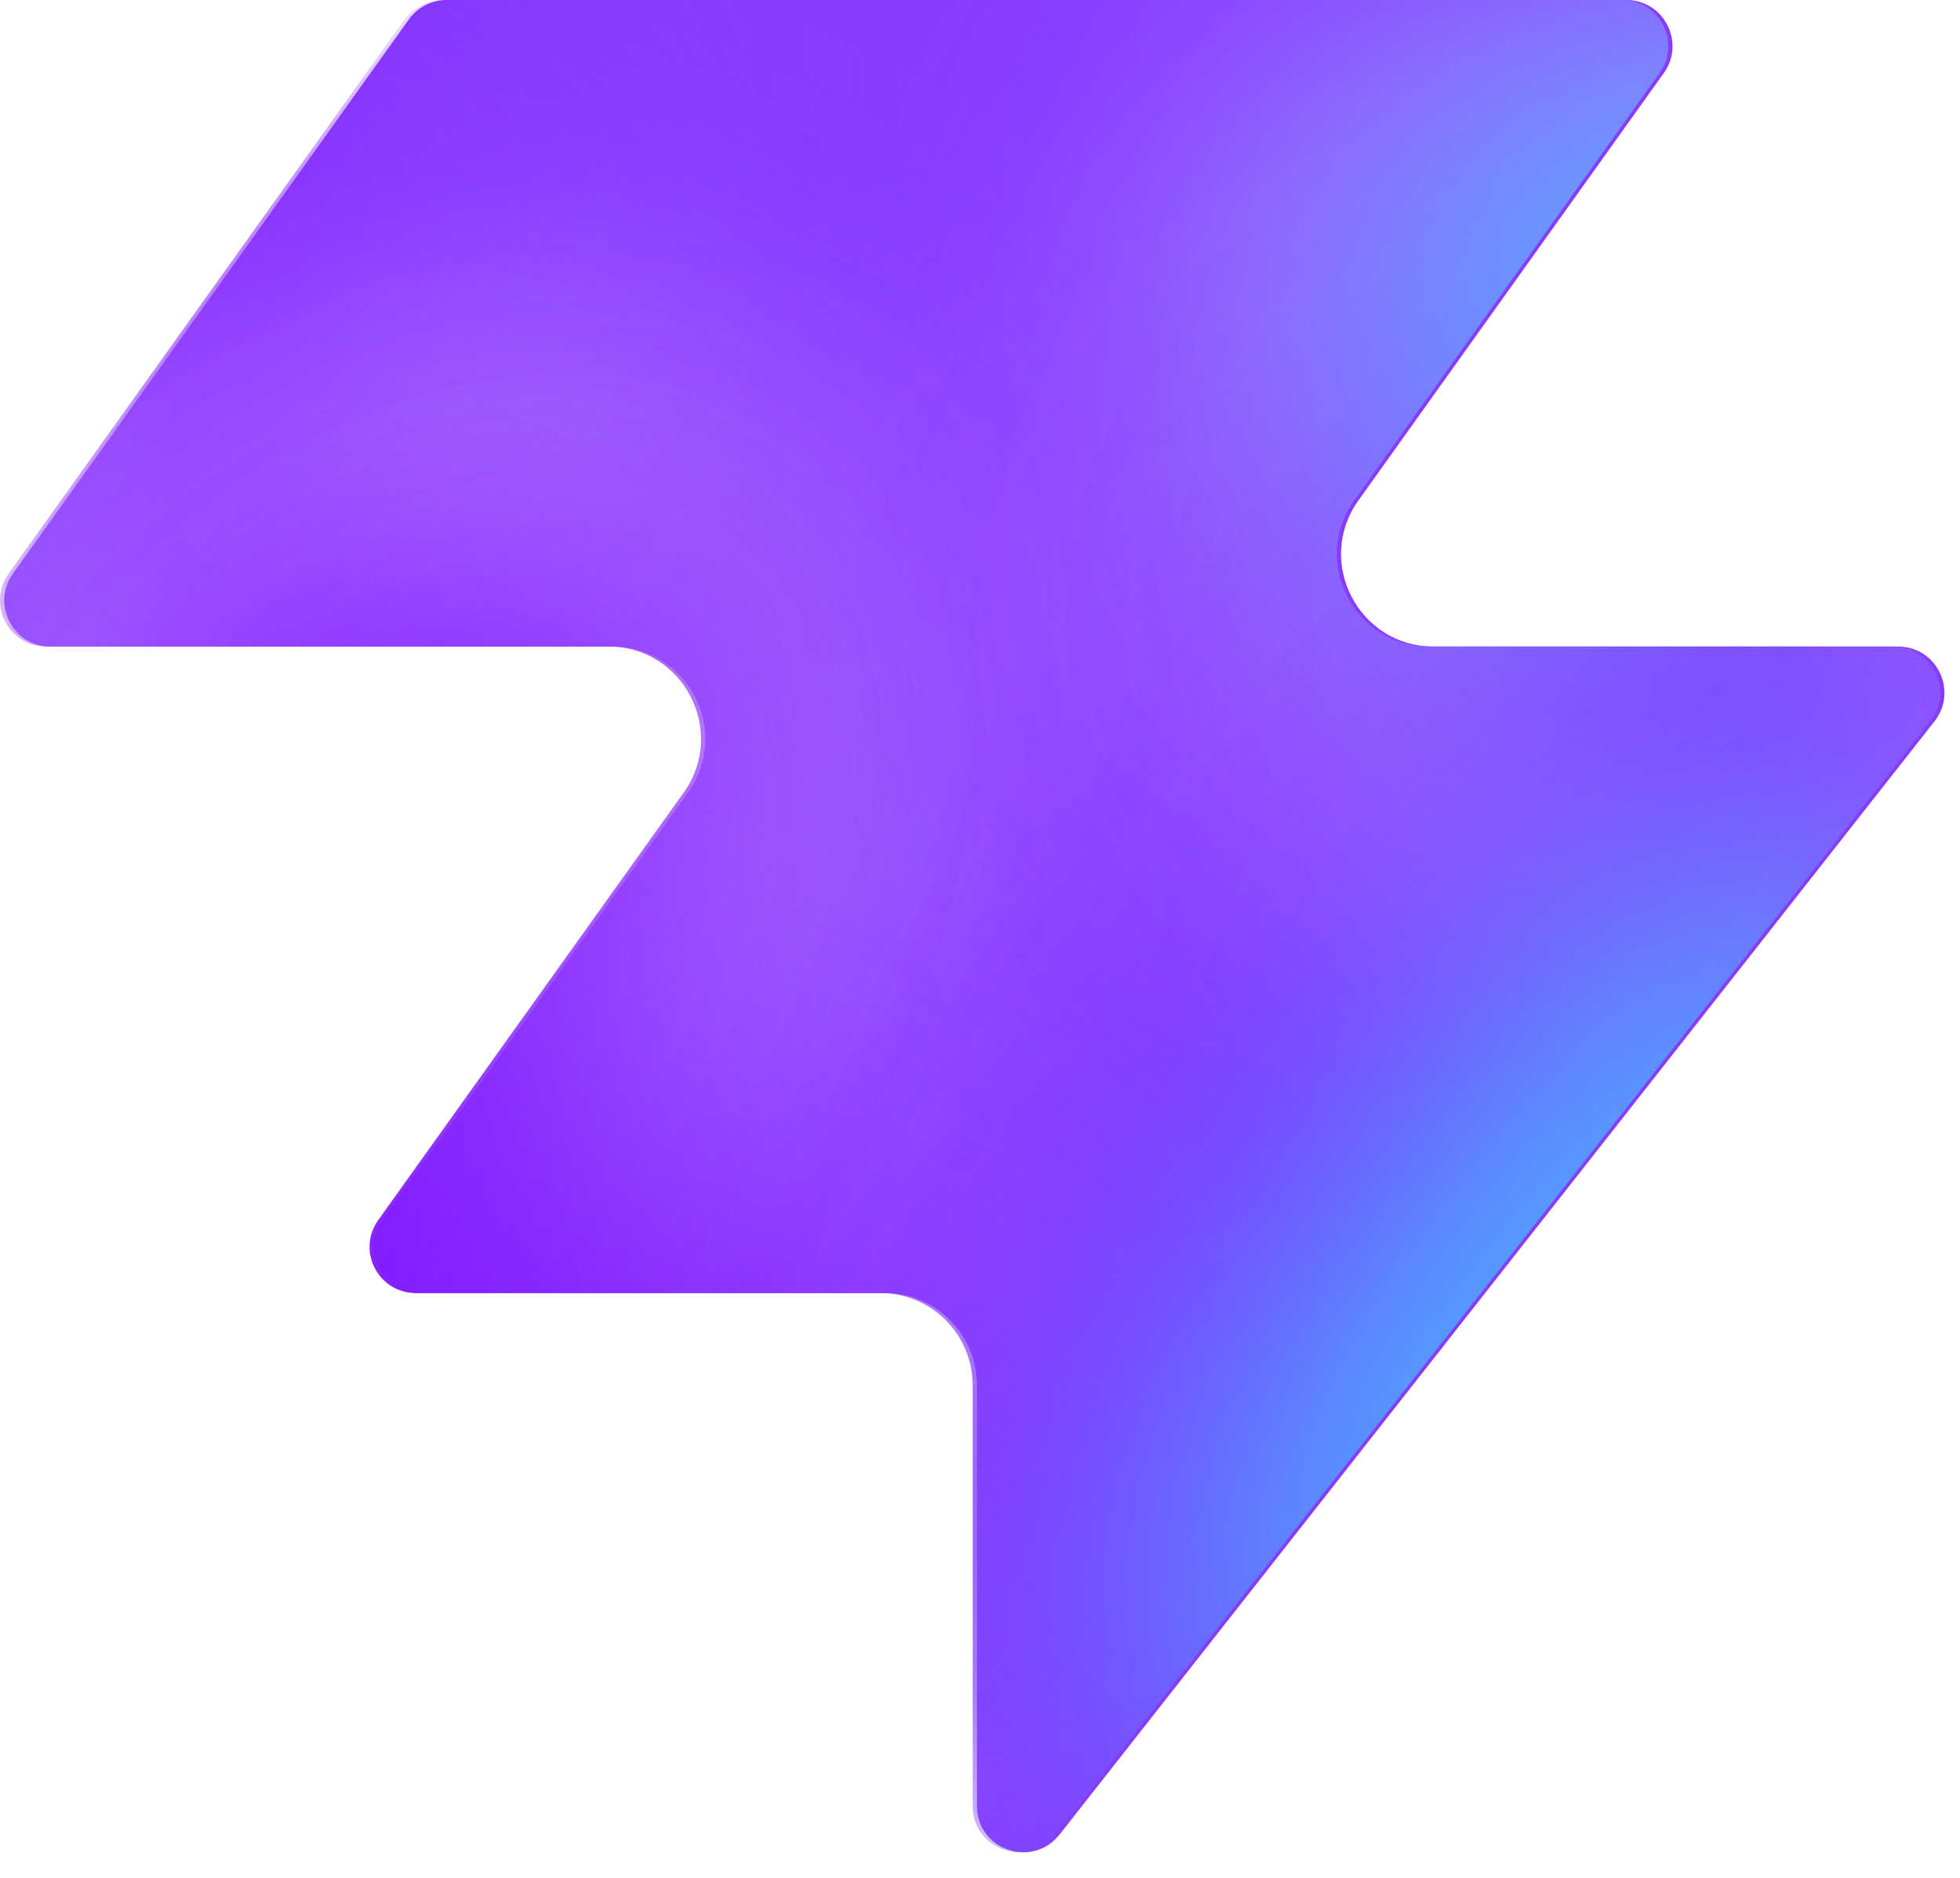
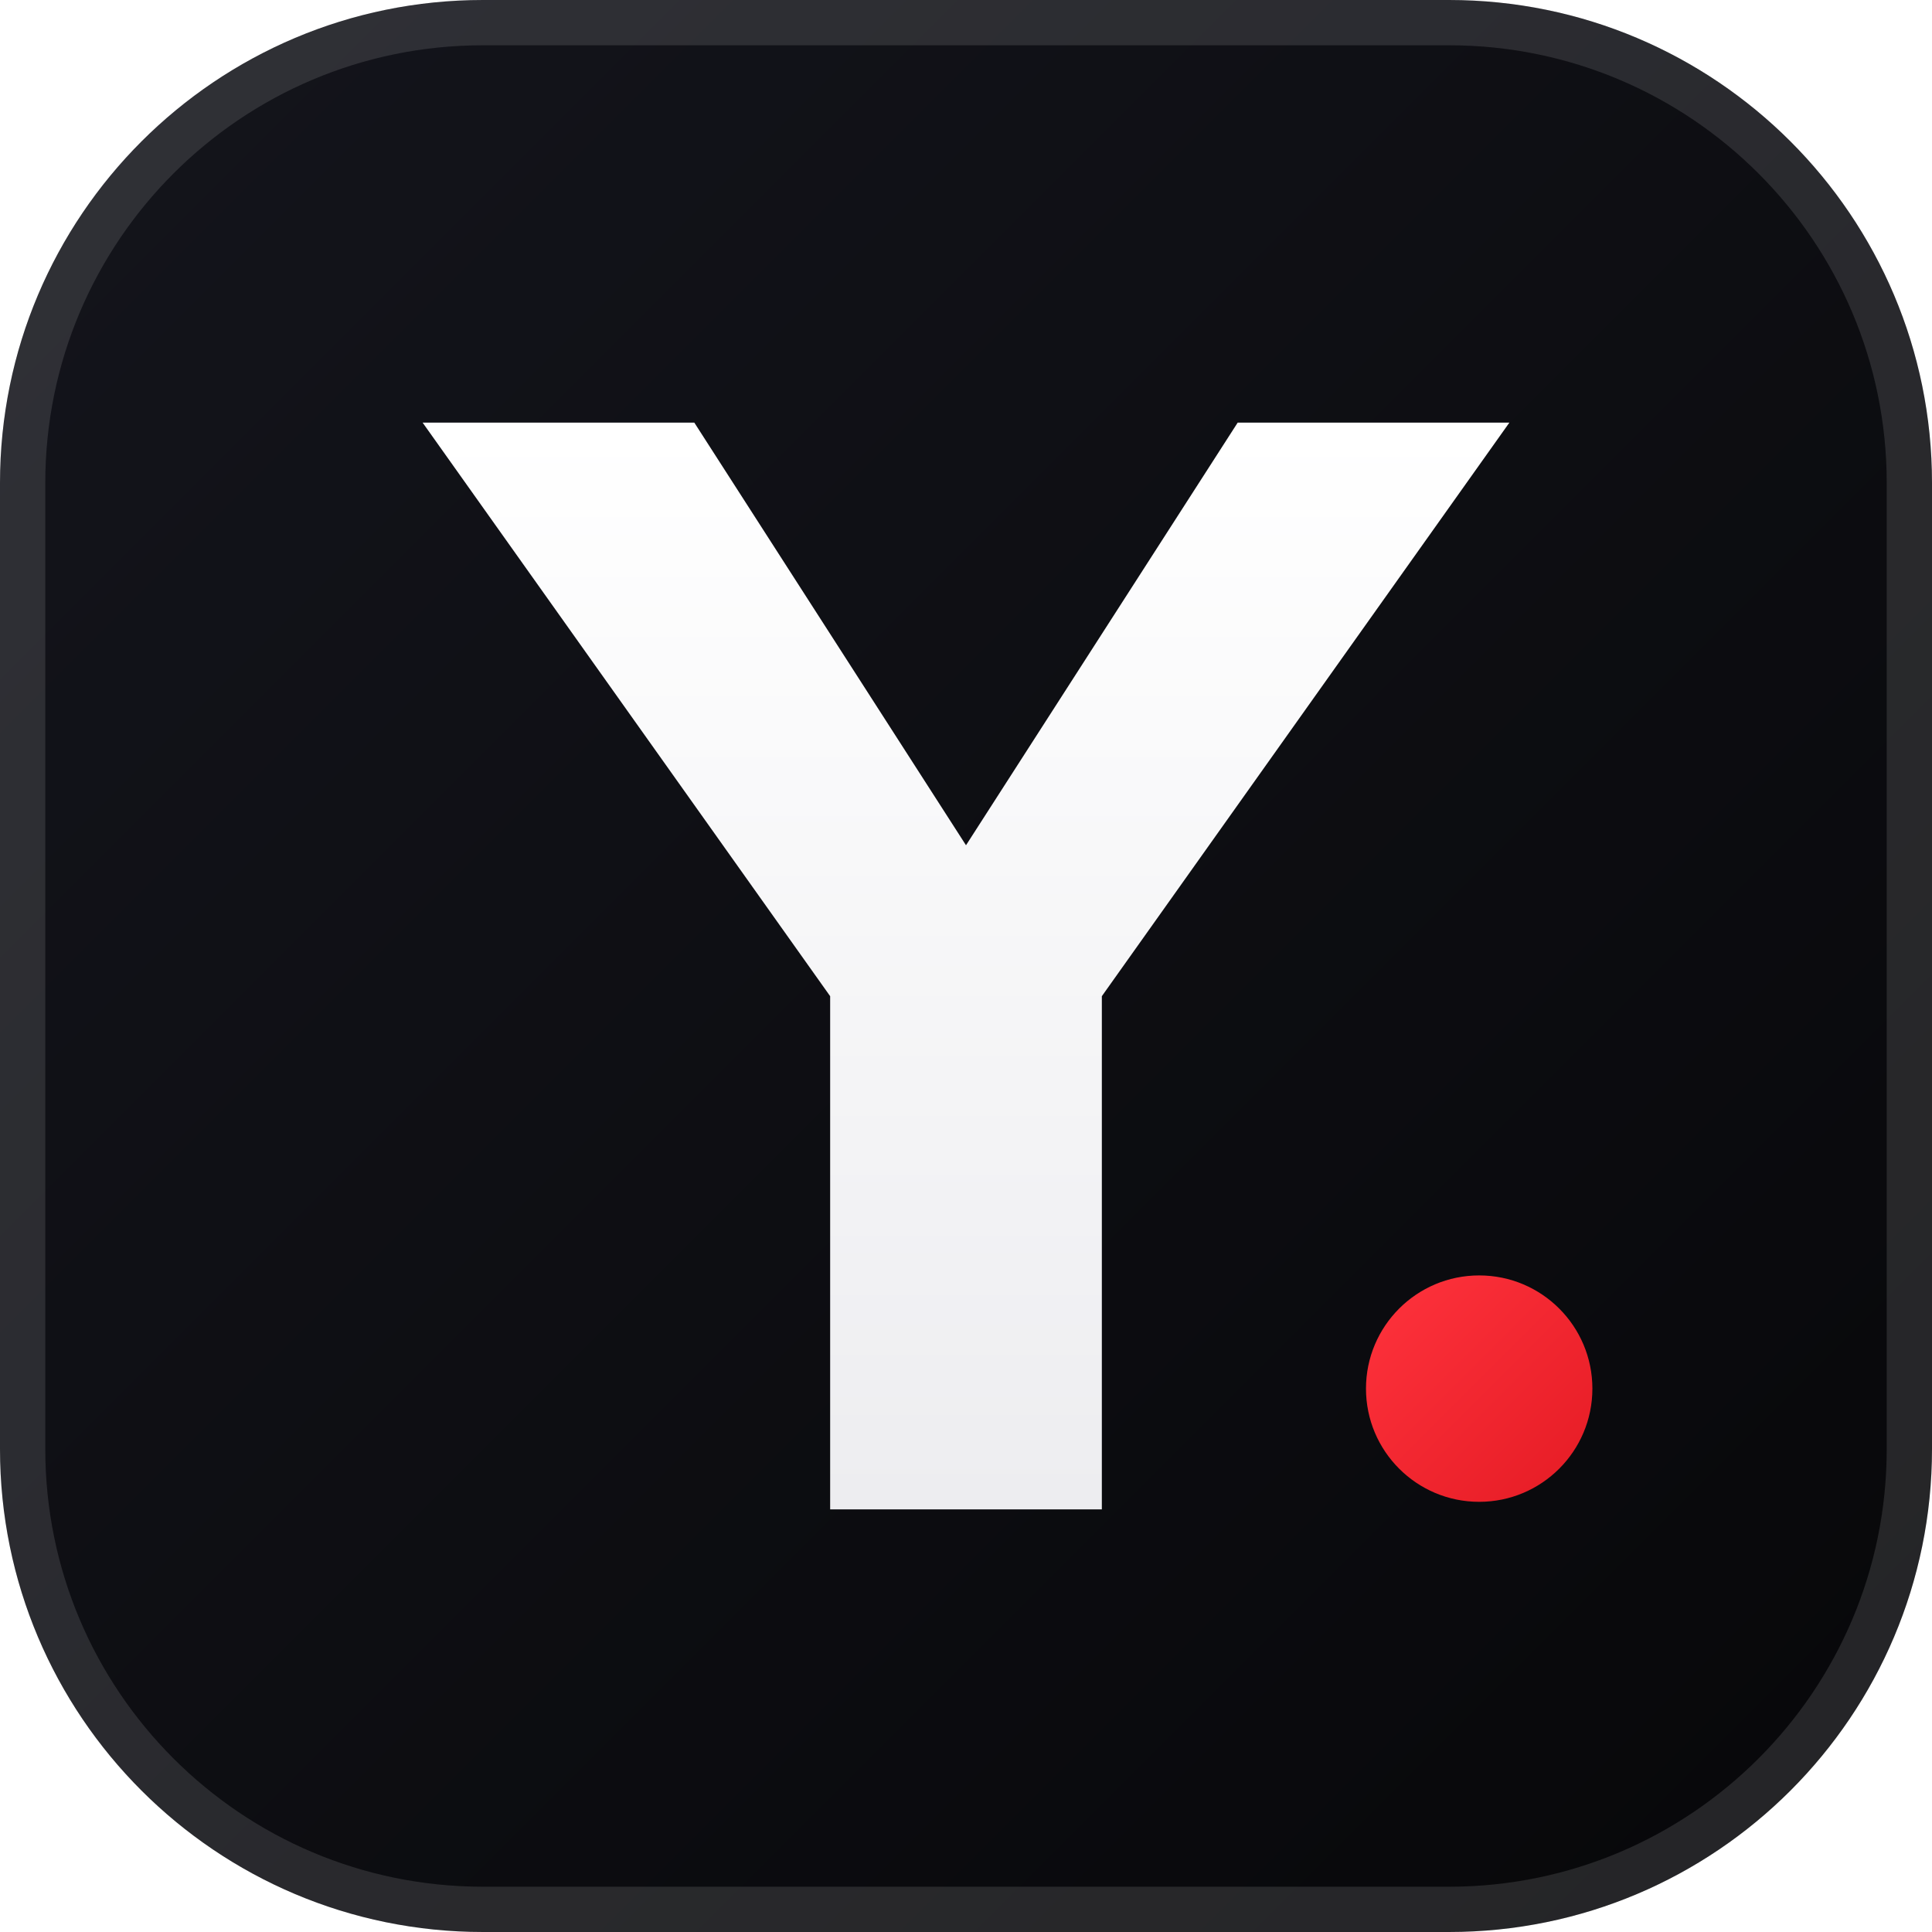
- <svg xmlns="http://www.w3.org/2000/svg" width="48" height="46" fill="none" viewBox="0 0 48 46">
-   <path fill="#863bff" d="M25.946 44.938c-.664.845-2.021.375-2.021-.698V33.937a2.26 2.26 0 0 0-2.262-2.262H10.287c-.92 0-1.456-1.04-.92-1.788l7.48-10.471c1.07-1.497 0-3.578-1.842-3.578H1.237c-.92 0-1.456-1.04-.92-1.788L10.013.474c.214-.297.556-.474.92-.474h28.894c.92 0 1.456 1.04.92 1.788l-7.48 10.471c-1.07 1.498 0 3.579 1.842 3.579h11.377c.943 0 1.473 1.088.89 1.83L25.947 44.94z" style="fill:#863bff;fill:color(display-p3 .525 .23 1);fill-opacity:1" />
-   <mask id="a" width="48" height="46" x="0" y="0" maskUnits="userSpaceOnUse" style="mask-type:alpha">
-     <path fill="#000" d="M25.842 44.938c-.664.844-2.021.375-2.021-.698V33.937a2.26 2.26 0 0 0-2.262-2.262H10.183c-.92 0-1.456-1.04-.92-1.788l7.48-10.471c1.07-1.498 0-3.579-1.842-3.579H1.133c-.92 0-1.456-1.04-.92-1.787L9.91.473c.214-.297.556-.474.92-.474h28.894c.92 0 1.456 1.04.92 1.788l-7.48 10.471c-1.07 1.498 0 3.578 1.842 3.578h11.377c.943 0 1.473 1.088.89 1.832L25.843 44.94z" style="fill:#000;fill-opacity:1" />
-   </mask>
-   <g mask="url(#a)">
-     <g filter="url(#b)">
-       <ellipse cx="5.508" cy="14.704" fill="#ede6ff" rx="5.508" ry="14.704" style="fill:#ede6ff;fill:color(display-p3 .927 .903 1);fill-opacity:1" transform="matrix(.00324 1 1 -.00324 -4.47 31.516)" />
-     </g>
-     <g filter="url(#c)">
-       <ellipse cx="10.399" cy="29.851" fill="#ede6ff" rx="10.399" ry="29.851" style="fill:#ede6ff;fill:color(display-p3 .927 .903 1);fill-opacity:1" transform="matrix(.00324 1 1 -.00324 -39.328 7.883)" />
-     </g>
-     <g filter="url(#d)">
-       <ellipse cx="5.508" cy="30.487" fill="#7e14ff" rx="5.508" ry="30.487" style="fill:#7e14ff;fill:color(display-p3 .492 .077 1);fill-opacity:1" transform="rotate(89.814 -25.913 -14.639)scale(1 -1)" />
-     </g>
-     <g filter="url(#e)">
-       <ellipse cx="5.508" cy="30.599" fill="#7e14ff" rx="5.508" ry="30.599" style="fill:#7e14ff;fill:color(display-p3 .492 .077 1);fill-opacity:1" transform="rotate(89.814 -32.644 -3.334)scale(1 -1)" />
-     </g>
-     <g filter="url(#f)">
-       <ellipse cx="5.508" cy="30.599" fill="#7e14ff" rx="5.508" ry="30.599" style="fill:#7e14ff;fill:color(display-p3 .492 .077 1);fill-opacity:1" transform="matrix(.00324 1 1 -.00324 -34.34 30.47)" />
-     </g>
-     <g filter="url(#g)">
-       <ellipse cx="14.072" cy="22.078" fill="#ede6ff" rx="14.072" ry="22.078" style="fill:#ede6ff;fill:color(display-p3 .927 .903 1);fill-opacity:1" transform="rotate(93.35 24.506 48.493)scale(-1 1)" />
-     </g>
-     <g filter="url(#h)">
-       <ellipse cx="3.47" cy="21.501" fill="#7e14ff" rx="3.47" ry="21.501" style="fill:#7e14ff;fill:color(display-p3 .492 .077 1);fill-opacity:1" transform="rotate(89.009 28.708 47.59)scale(-1 1)" />
-     </g>
-     <g filter="url(#i)">
-       <ellipse cx="3.47" cy="21.501" fill="#7e14ff" rx="3.47" ry="21.501" style="fill:#7e14ff;fill:color(display-p3 .492 .077 1);fill-opacity:1" transform="rotate(89.009 28.708 47.59)scale(-1 1)" />
-     </g>
-     <g filter="url(#j)">
-       <ellipse cx=".387" cy="8.972" fill="#7e14ff" rx="4.407" ry="29.108" style="fill:#7e14ff;fill:color(display-p3 .492 .077 1);fill-opacity:1" transform="rotate(39.51 .387 8.972)" />
-     </g>
-     <g filter="url(#k)">
-       <ellipse cx="47.523" cy="-6.092" fill="#7e14ff" rx="4.407" ry="29.108" style="fill:#7e14ff;fill:color(display-p3 .492 .077 1);fill-opacity:1" transform="rotate(37.892 47.523 -6.092)" />
-     </g>
-     <g filter="url(#l)">
-       <ellipse cx="41.412" cy="6.333" fill="#47bfff" rx="5.971" ry="9.665" style="fill:#47bfff;fill:color(display-p3 .28 .748 1);fill-opacity:1" transform="rotate(37.892 41.412 6.333)" />
-     </g>
-     <g filter="url(#m)">
-       <ellipse cx="-1.879" cy="38.332" fill="#7e14ff" rx="4.407" ry="29.108" style="fill:#7e14ff;fill:color(display-p3 .492 .077 1);fill-opacity:1" transform="rotate(37.892 -1.88 38.332)" />
-     </g>
-     <g filter="url(#n)">
-       <ellipse cx="-1.879" cy="38.332" fill="#7e14ff" rx="4.407" ry="29.108" style="fill:#7e14ff;fill:color(display-p3 .492 .077 1);fill-opacity:1" transform="rotate(37.892 -1.88 38.332)" />
-     </g>
-     <g filter="url(#o)">
-       <ellipse cx="35.651" cy="29.907" fill="#7e14ff" rx="4.407" ry="29.108" style="fill:#7e14ff;fill:color(display-p3 .492 .077 1);fill-opacity:1" transform="rotate(37.892 35.651 29.907)" />
-     </g>
-     <g filter="url(#p)">
-       <ellipse cx="38.418" cy="32.4" fill="#47bfff" rx="5.971" ry="15.297" style="fill:#47bfff;fill:color(display-p3 .28 .748 1);fill-opacity:1" transform="rotate(37.892 38.418 32.4)" />
-     </g>
-   </g>
+ <svg xmlns="http://www.w3.org/2000/svg" viewBox="0 0 64 64" width="64" height="64">
  <defs>
-     <filter id="b" width="60.045" height="41.654" x="-19.77" y="16.149" color-interpolation-filters="sRGB" filterUnits="userSpaceOnUse">
-       <feFlood flood-opacity="0" result="BackgroundImageFix" />
-       <feBlend in="SourceGraphic" in2="BackgroundImageFix" result="shape" />
-       <feGaussianBlur result="effect1_foregroundBlur_2002_17158" stdDeviation="7.659" />
-     </filter>
-     <filter id="c" width="90.34" height="51.437" x="-54.613" y="-7.533" color-interpolation-filters="sRGB" filterUnits="userSpaceOnUse">
-       <feFlood flood-opacity="0" result="BackgroundImageFix" />
-       <feBlend in="SourceGraphic" in2="BackgroundImageFix" result="shape" />
-       <feGaussianBlur result="effect1_foregroundBlur_2002_17158" stdDeviation="7.659" />
-     </filter>
-     <filter id="d" width="79.355" height="29.4" x="-49.64" y="2.03" color-interpolation-filters="sRGB" filterUnits="userSpaceOnUse">
-       <feFlood flood-opacity="0" result="BackgroundImageFix" />
-       <feBlend in="SourceGraphic" in2="BackgroundImageFix" result="shape" />
-       <feGaussianBlur result="effect1_foregroundBlur_2002_17158" stdDeviation="4.596" />
-     </filter>
-     <filter id="e" width="79.579" height="29.4" x="-45.045" y="20.029" color-interpolation-filters="sRGB" filterUnits="userSpaceOnUse">
-       <feFlood flood-opacity="0" result="BackgroundImageFix" />
-       <feBlend in="SourceGraphic" in2="BackgroundImageFix" result="shape" />
-       <feGaussianBlur result="effect1_foregroundBlur_2002_17158" stdDeviation="4.596" />
-     </filter>
-     <filter id="f" width="79.579" height="29.4" x="-43.513" y="21.178" color-interpolation-filters="sRGB" filterUnits="userSpaceOnUse">
-       <feFlood flood-opacity="0" result="BackgroundImageFix" />
-       <feBlend in="SourceGraphic" in2="BackgroundImageFix" result="shape" />
-       <feGaussianBlur result="effect1_foregroundBlur_2002_17158" stdDeviation="4.596" />
-     </filter>
-     <filter id="g" width="74.749" height="58.852" x="15.756" y="-17.901" color-interpolation-filters="sRGB" filterUnits="userSpaceOnUse">
-       <feFlood flood-opacity="0" result="BackgroundImageFix" />
-       <feBlend in="SourceGraphic" in2="BackgroundImageFix" result="shape" />
-       <feGaussianBlur result="effect1_foregroundBlur_2002_17158" stdDeviation="7.659" />
-     </filter>
-     <filter id="h" width="61.377" height="25.362" x="23.548" y="2.284" color-interpolation-filters="sRGB" filterUnits="userSpaceOnUse">
-       <feFlood flood-opacity="0" result="BackgroundImageFix" />
-       <feBlend in="SourceGraphic" in2="BackgroundImageFix" result="shape" />
-       <feGaussianBlur result="effect1_foregroundBlur_2002_17158" stdDeviation="4.596" />
-     </filter>
-     <filter id="i" width="61.377" height="25.362" x="23.548" y="2.284" color-interpolation-filters="sRGB" filterUnits="userSpaceOnUse">
-       <feFlood flood-opacity="0" result="BackgroundImageFix" />
-       <feBlend in="SourceGraphic" in2="BackgroundImageFix" result="shape" />
-       <feGaussianBlur result="effect1_foregroundBlur_2002_17158" stdDeviation="4.596" />
-     </filter>
-     <filter id="j" width="56.045" height="63.649" x="-27.636" y="-22.853" color-interpolation-filters="sRGB" filterUnits="userSpaceOnUse">
-       <feFlood flood-opacity="0" result="BackgroundImageFix" />
-       <feBlend in="SourceGraphic" in2="BackgroundImageFix" result="shape" />
-       <feGaussianBlur result="effect1_foregroundBlur_2002_17158" stdDeviation="4.596" />
-     </filter>
-     <filter id="k" width="54.814" height="64.646" x="20.116" y="-38.415" color-interpolation-filters="sRGB" filterUnits="userSpaceOnUse">
-       <feFlood flood-opacity="0" result="BackgroundImageFix" />
-       <feBlend in="SourceGraphic" in2="BackgroundImageFix" result="shape" />
-       <feGaussianBlur result="effect1_foregroundBlur_2002_17158" stdDeviation="4.596" />
-     </filter>
-     <filter id="l" width="33.541" height="35.313" x="24.641" y="-11.323" color-interpolation-filters="sRGB" filterUnits="userSpaceOnUse">
-       <feFlood flood-opacity="0" result="BackgroundImageFix" />
-       <feBlend in="SourceGraphic" in2="BackgroundImageFix" result="shape" />
-       <feGaussianBlur result="effect1_foregroundBlur_2002_17158" stdDeviation="4.596" />
-     </filter>
-     <filter id="m" width="54.814" height="64.646" x="-29.286" y="6.009" color-interpolation-filters="sRGB" filterUnits="userSpaceOnUse">
-       <feFlood flood-opacity="0" result="BackgroundImageFix" />
-       <feBlend in="SourceGraphic" in2="BackgroundImageFix" result="shape" />
-       <feGaussianBlur result="effect1_foregroundBlur_2002_17158" stdDeviation="4.596" />
-     </filter>
-     <filter id="n" width="54.814" height="64.646" x="-29.286" y="6.009" color-interpolation-filters="sRGB" filterUnits="userSpaceOnUse">
-       <feFlood flood-opacity="0" result="BackgroundImageFix" />
-       <feBlend in="SourceGraphic" in2="BackgroundImageFix" result="shape" />
-       <feGaussianBlur result="effect1_foregroundBlur_2002_17158" stdDeviation="4.596" />
-     </filter>
-     <filter id="o" width="54.814" height="64.646" x="8.244" y="-2.416" color-interpolation-filters="sRGB" filterUnits="userSpaceOnUse">
-       <feFlood flood-opacity="0" result="BackgroundImageFix" />
-       <feBlend in="SourceGraphic" in2="BackgroundImageFix" result="shape" />
-       <feGaussianBlur result="effect1_foregroundBlur_2002_17158" stdDeviation="4.596" />
-     </filter>
-     <filter id="p" width="39.409" height="43.623" x="18.713" y="10.588" color-interpolation-filters="sRGB" filterUnits="userSpaceOnUse">
-       <feFlood flood-opacity="0" result="BackgroundImageFix" />
-       <feBlend in="SourceGraphic" in2="BackgroundImageFix" result="shape" />
-       <feGaussianBlur result="effect1_foregroundBlur_2002_17158" stdDeviation="4.596" />
-     </filter>
+     <linearGradient id="bgGrad" x1="0%" y1="0%" x2="100%" y2="100%">
+       <stop offset="0%" stop-color="#14151C" />
+       <stop offset="100%" stop-color="#070709" />
+     </linearGradient>
+     <linearGradient id="redAccent" x1="0%" y1="0%" x2="100%" y2="100%">
+       <stop offset="0%" stop-color="#FF333D" />
+       <stop offset="100%" stop-color="#E51B24" />
+     </linearGradient>
+     <linearGradient id="glyphGrad" x1="0%" y1="0%" x2="0%" y2="100%">
+       <stop offset="0%" stop-color="#FFFFFF" />
+       <stop offset="100%" stop-color="#EDEDF0" />
+     </linearGradient>
  </defs>
+   <rect width="64" height="64" rx="16" fill="url(#bgGrad)" />
+   <rect x="0.75" y="0.75" width="62.5" height="62.5" rx="15.25" fill="none" stroke="rgba(255, 255, 255, 0.12)" stroke-width="1.5" />
+   <path d="M 14 14 L 23 14 L 32 28 L 41 14 L 50 14 L 36.5 33 L 36.5 50 L 27.5 50 L 27.5 33 Z" fill="url(#glyphGrad)" />
+   <circle cx="49" cy="46" r="3.75" fill="url(#redAccent)" />
</svg>
